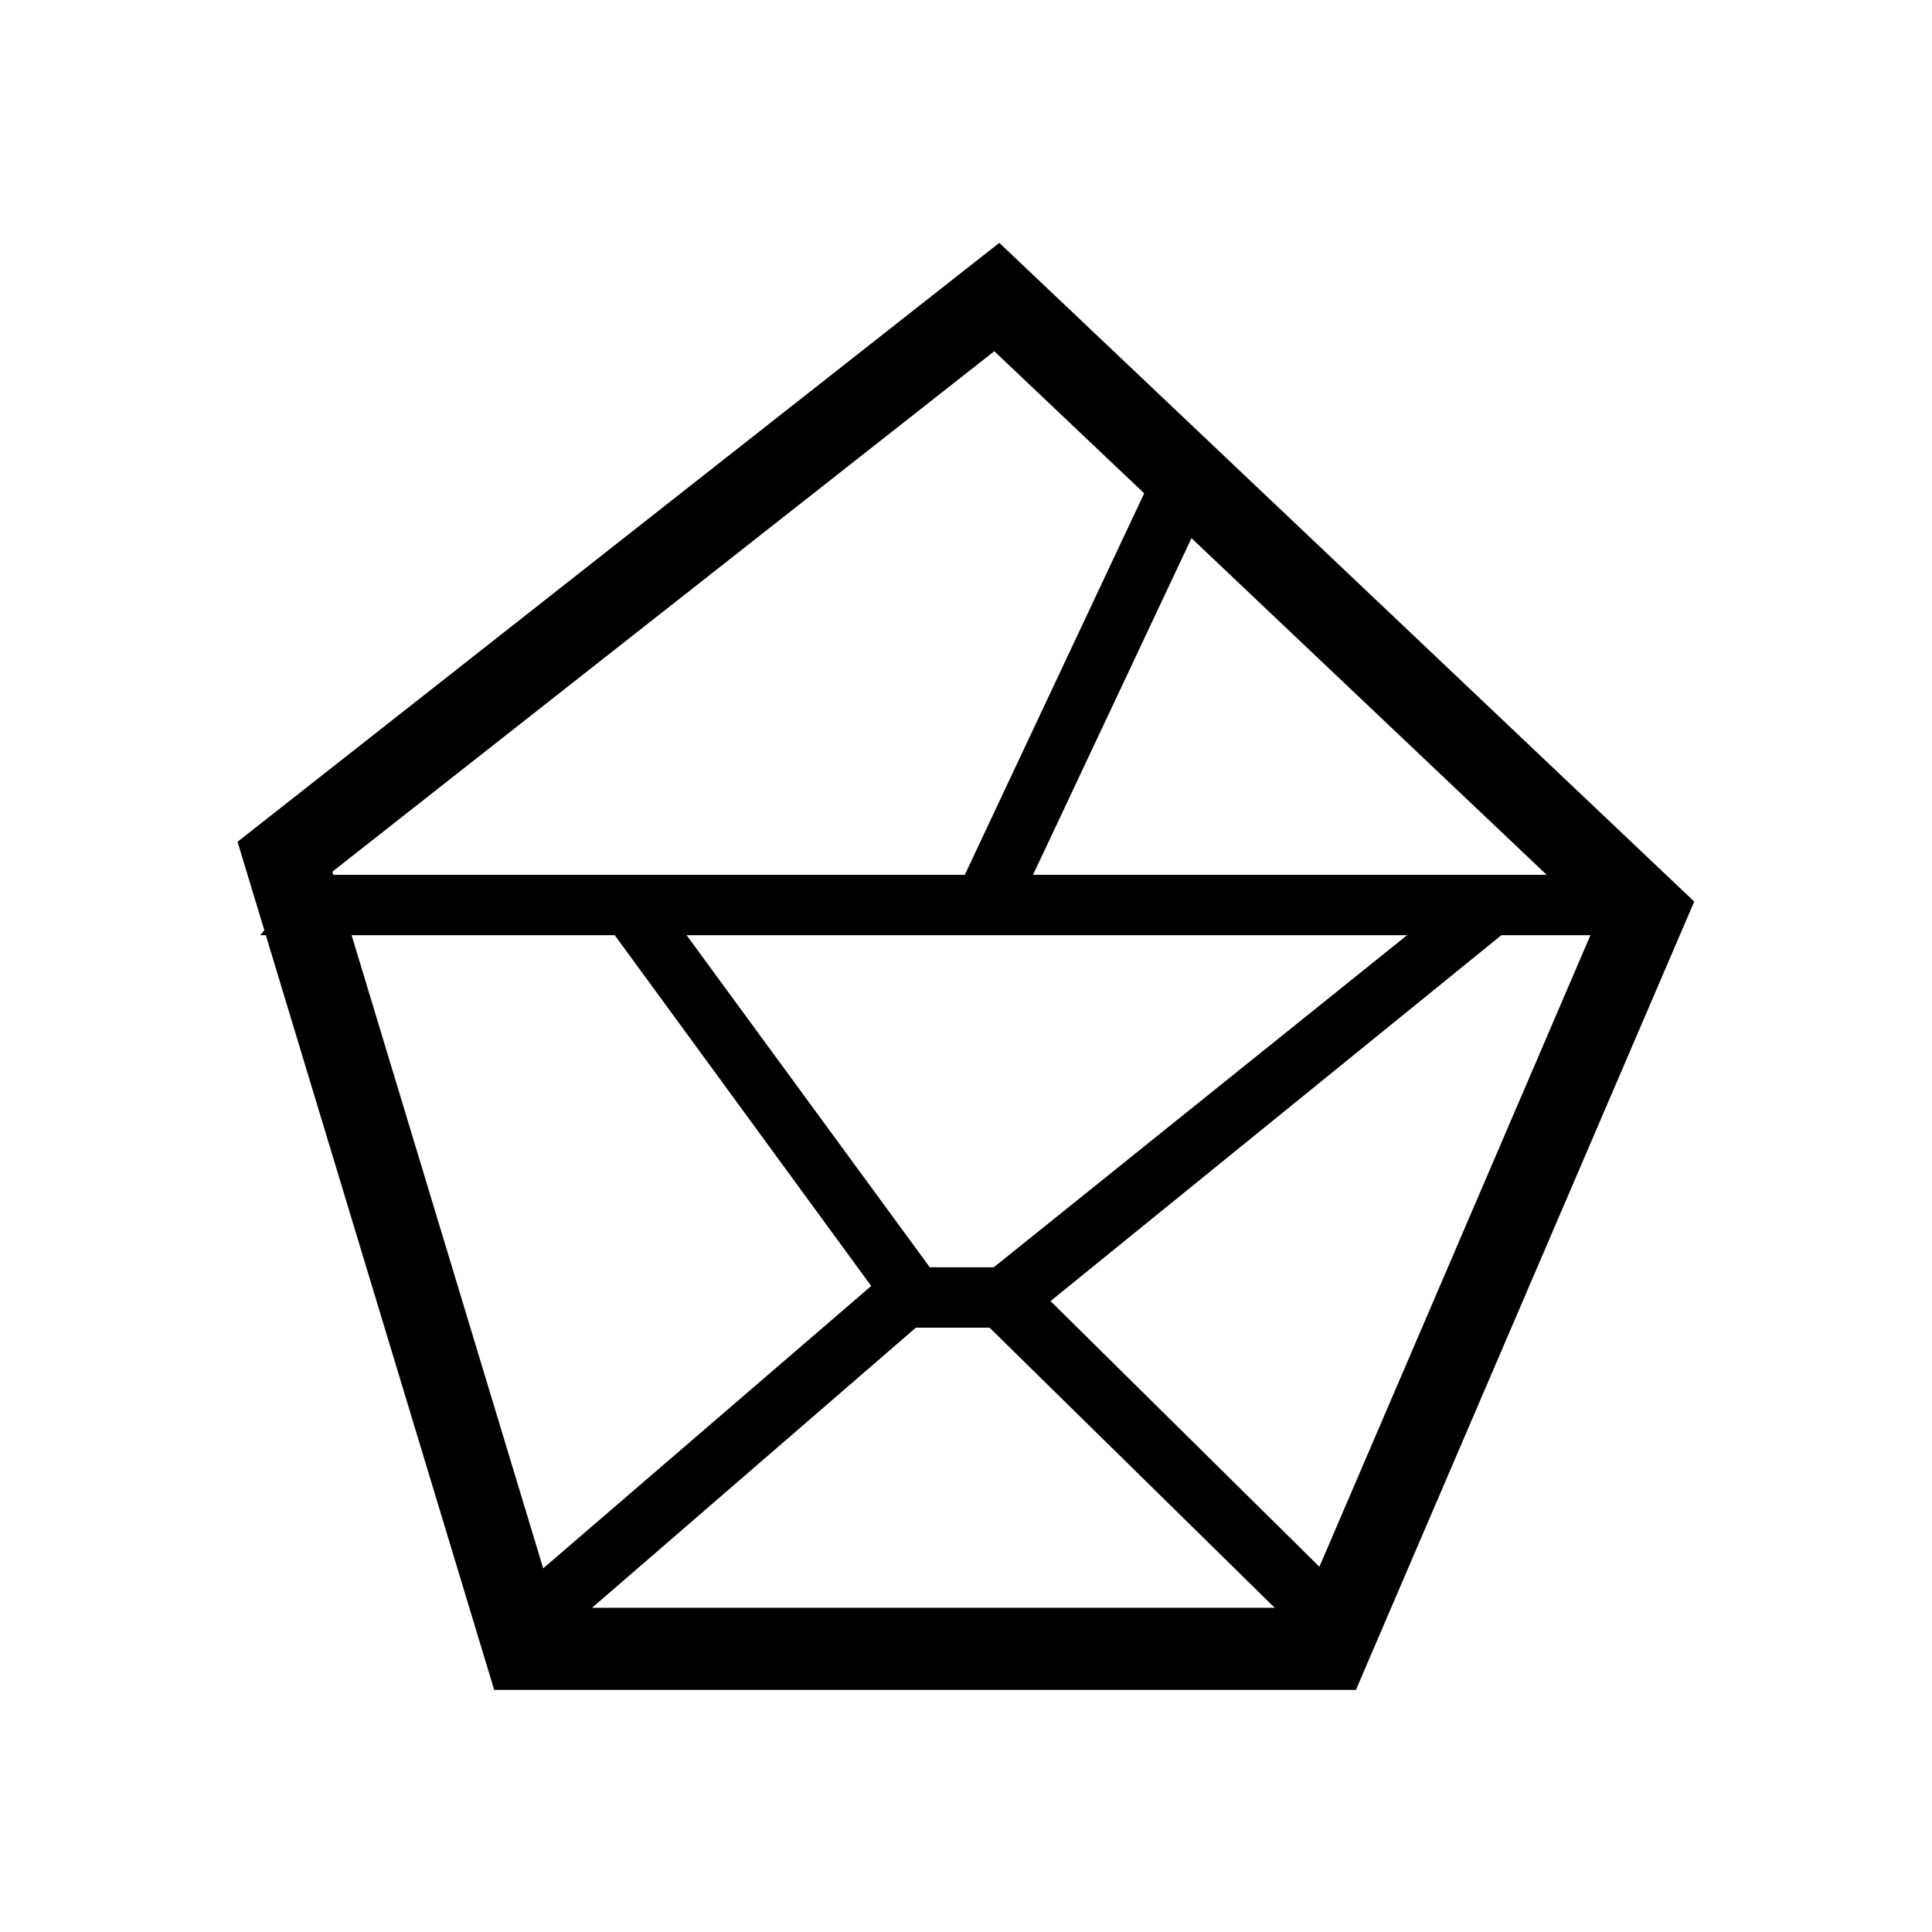
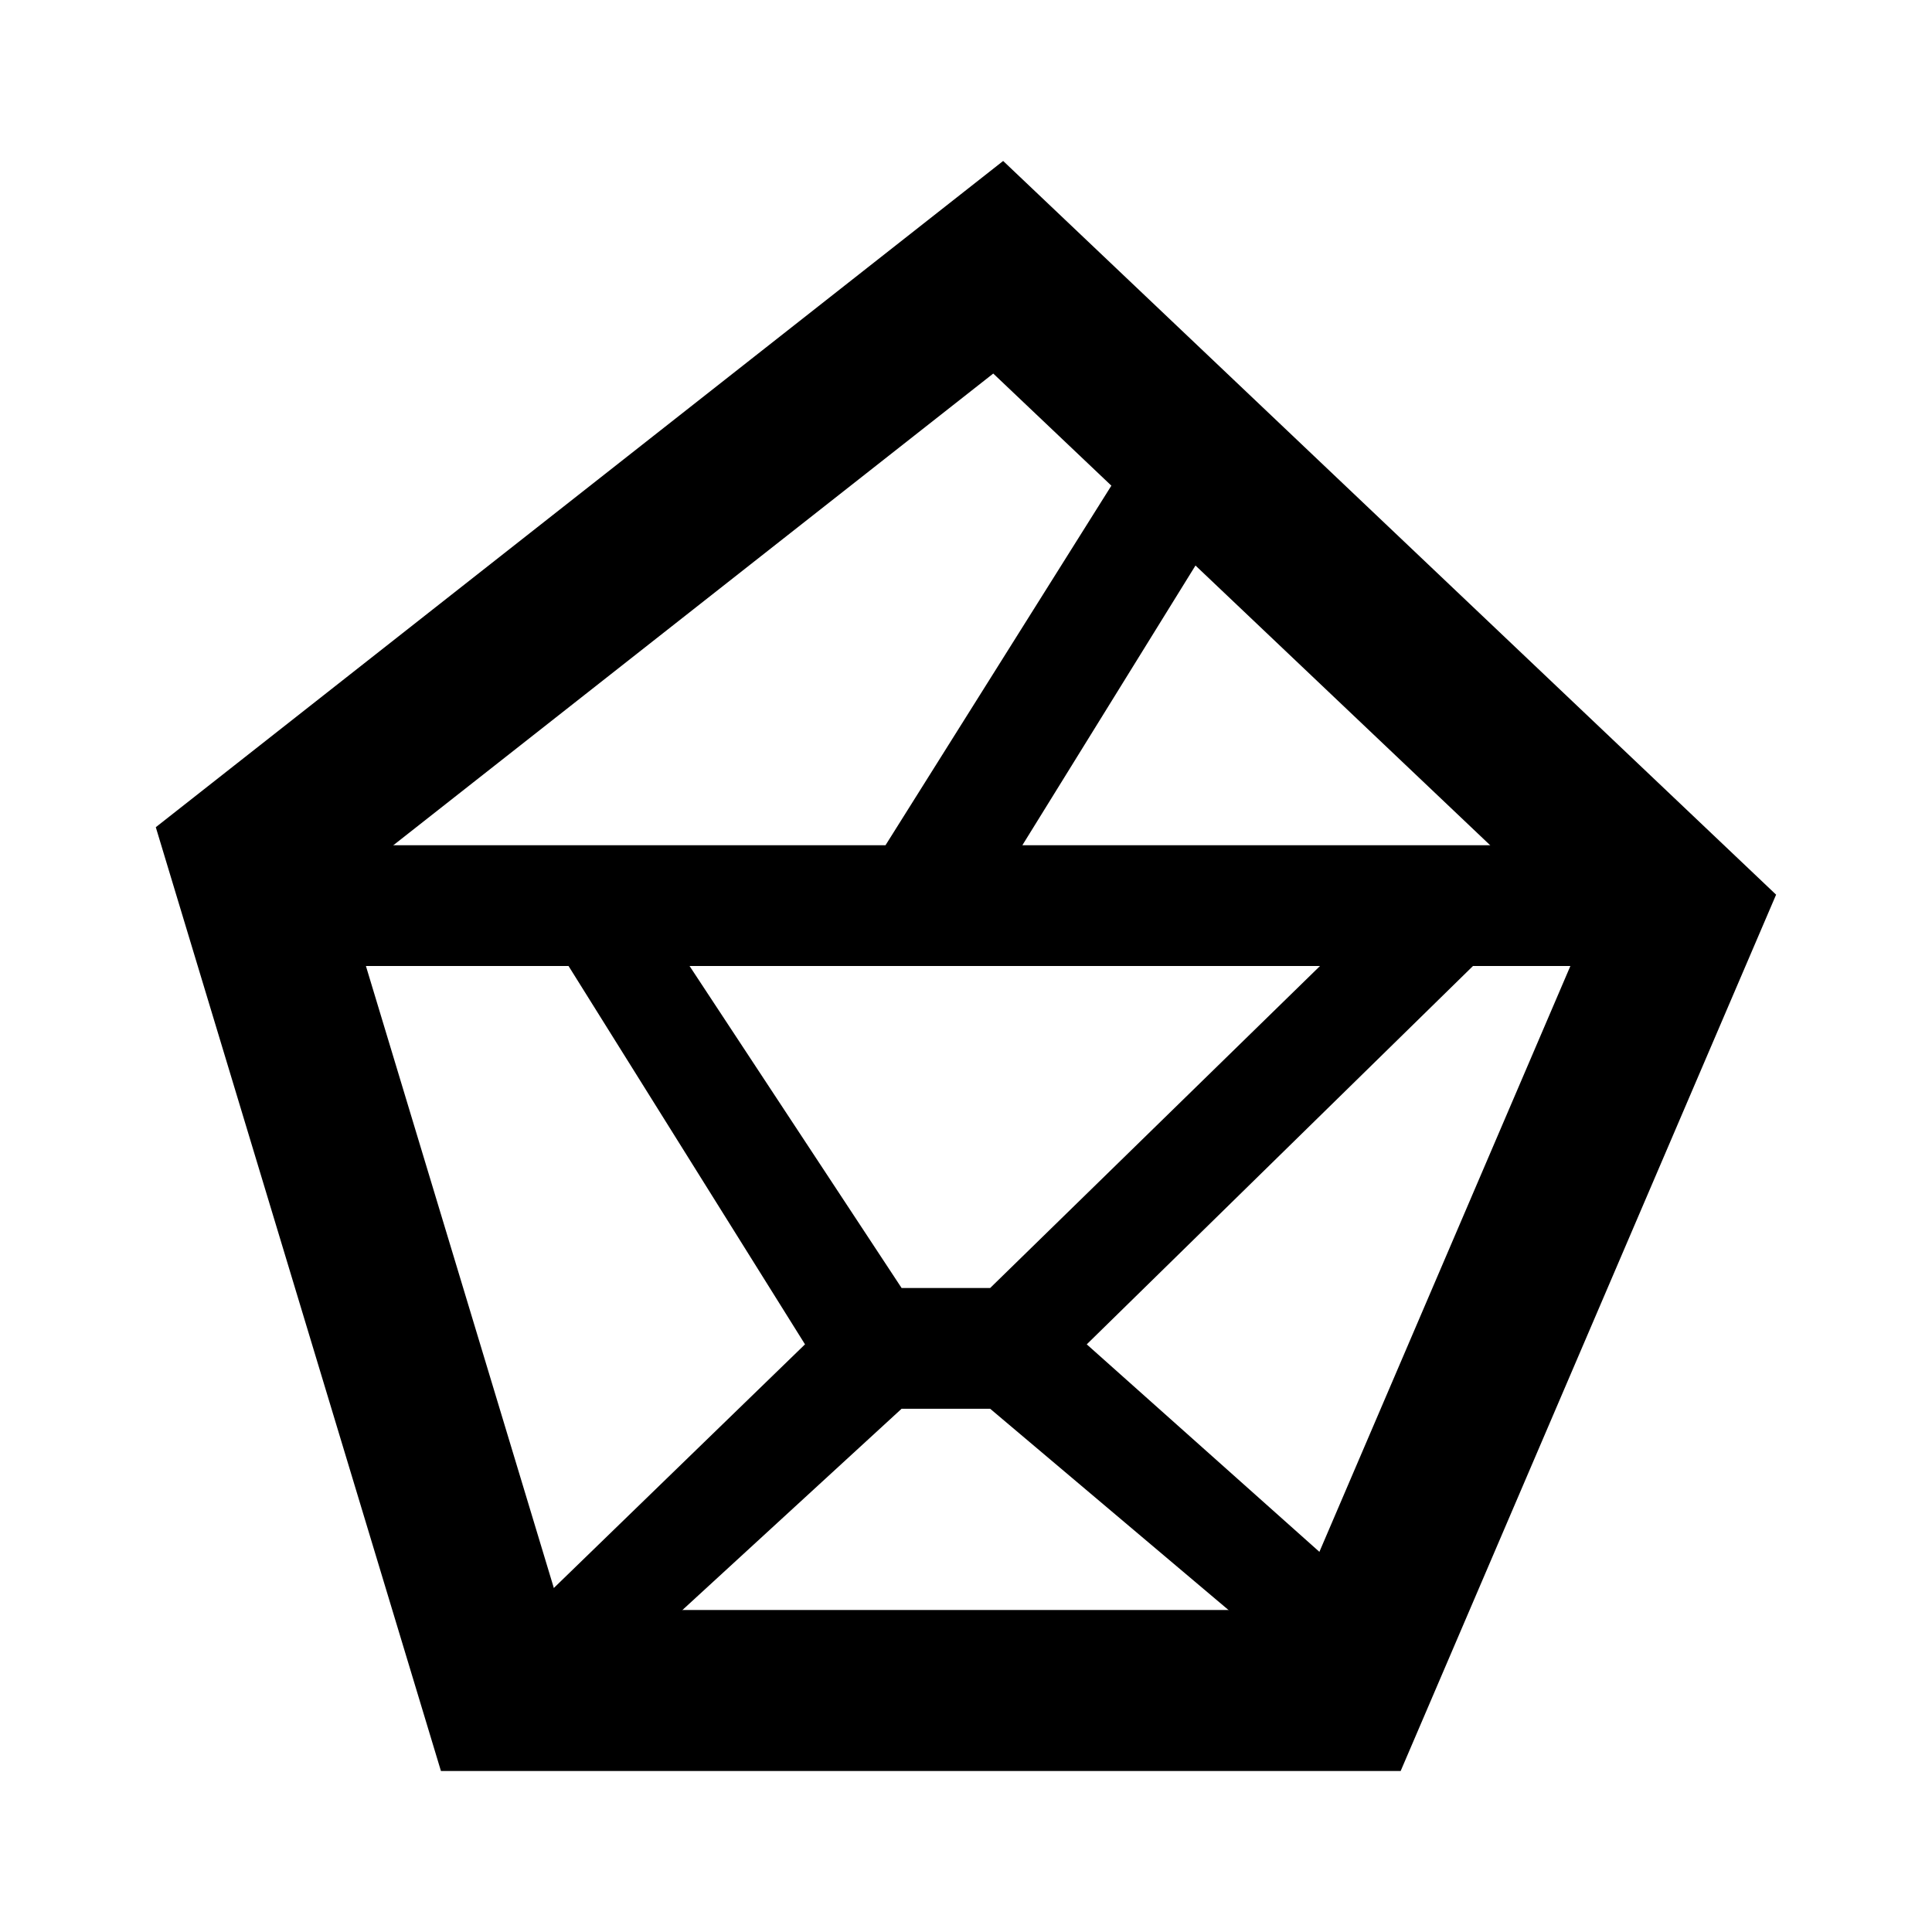
- <svg xmlns="http://www.w3.org/2000/svg" height="32" viewBox="0 0 32 32" width="32" version="1.1">
-   <path d="M 16.51,4.92 l -11.79,9.27 3.97,13.12 13.32,0 5.24,-12.21 z" style="fill:none;stroke-width:1.36;stroke:#000" />
-   <path d="M 22.46,26.55 l -5.06,-5 7.64,-6.2 -1.56,0 -7.02,5.64 -1.06,0 -4.13,-5.64-1.19,0 4.35,5.95 -6.25,5.38 1.21,0.31 5.78,-5 1.22,0 5.09,5 z" fill="#000" />
-   <path d="M 4.31,15.49 l 22.8,0 -1.03,-1 -8.97,0 2.81,-5.97 -0.78,-0.75 -3.16,6.72 -10.84,0 z" fill="#000" />
+ <svg xmlns="http://www.w3.org/2000/svg" height="24" viewBox="0 0 24 24" width="24" version="1.1">
+   <path d="m 12.4,3.32 -9.31,7.32 3.13,10.36 10.52,0 4.13,-9.64 z" fill="none" stroke="#000" stroke-width="2" />
+   <path d="M 17.2,20 13.5,16.7 l 4.9,-4.8 -1.9,0 -4.2,4.1 -1.1,0 -2.7,-4.1 -1.5,0 3,4.8 L 6.33,20.26 7.53,20.87 11.2,17.5 l 1.1,0 3.92,3.31 z" fill="#000" />
+   <path d="m 3.3,12 17,0 -0.1,-1.5 -7.5,0 L 15.38,6.17 14.26,5.31 11,10.5 l -7.7,0 z" fill="#000" />
</svg>
